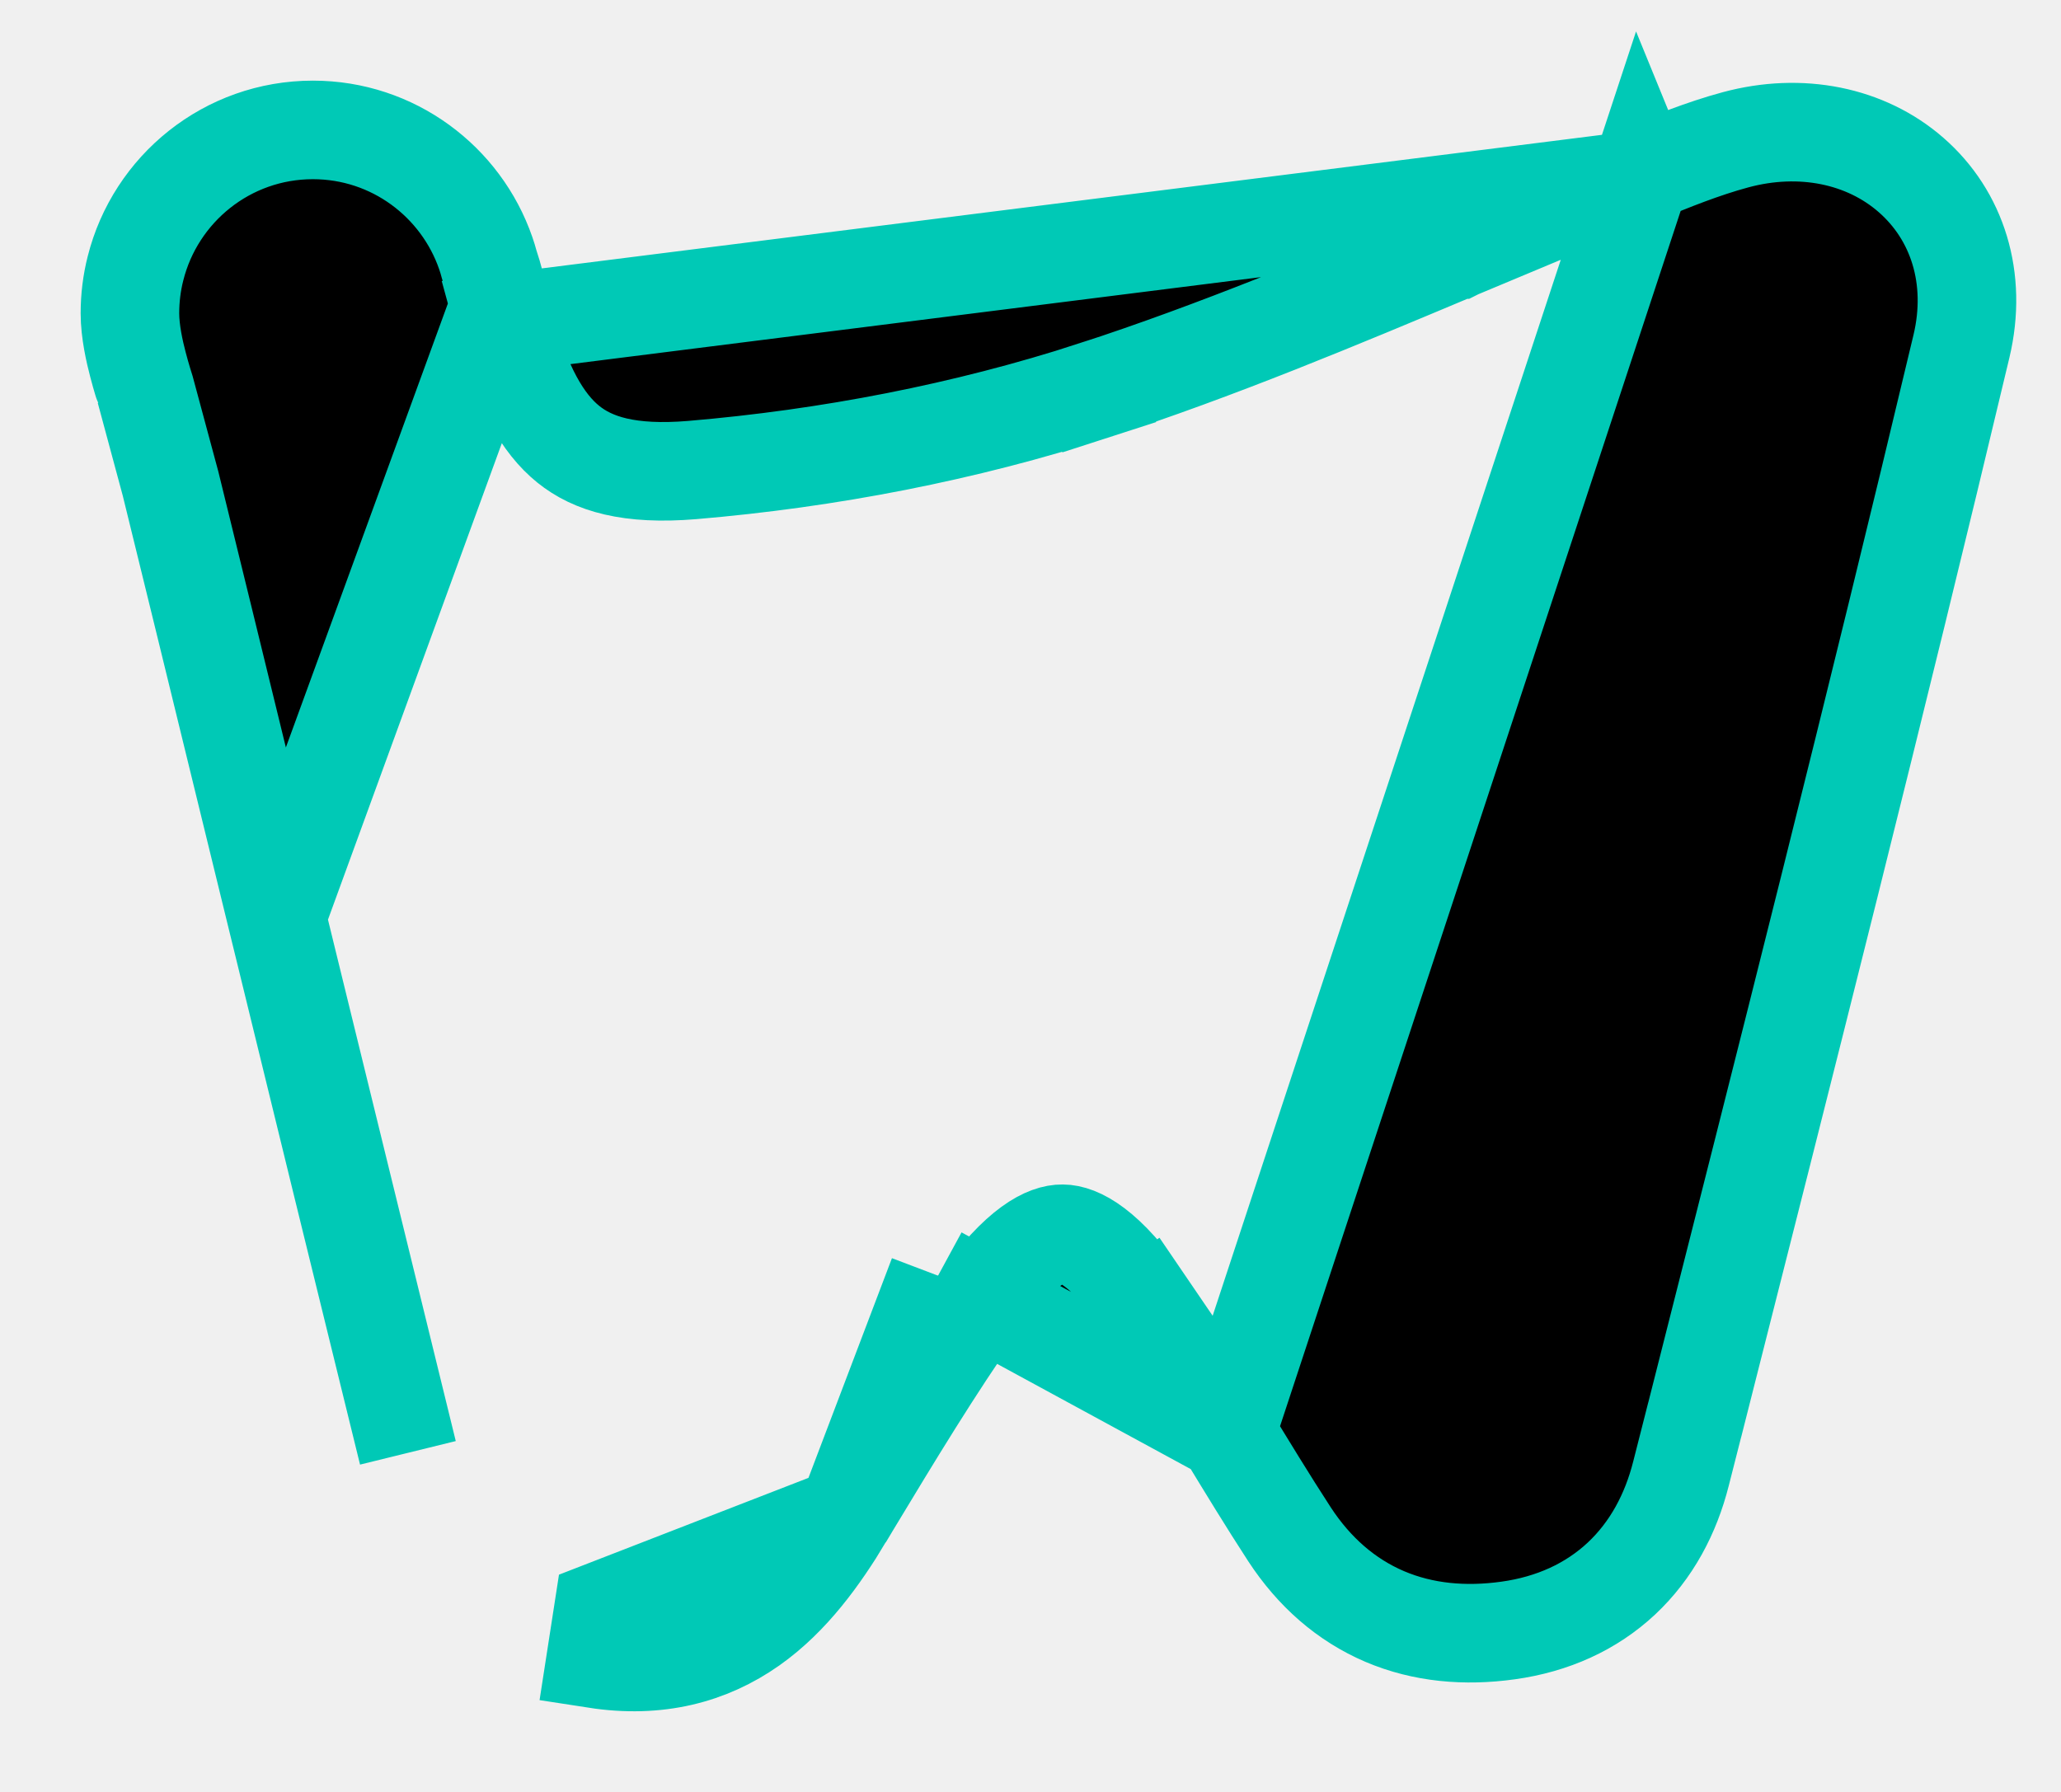
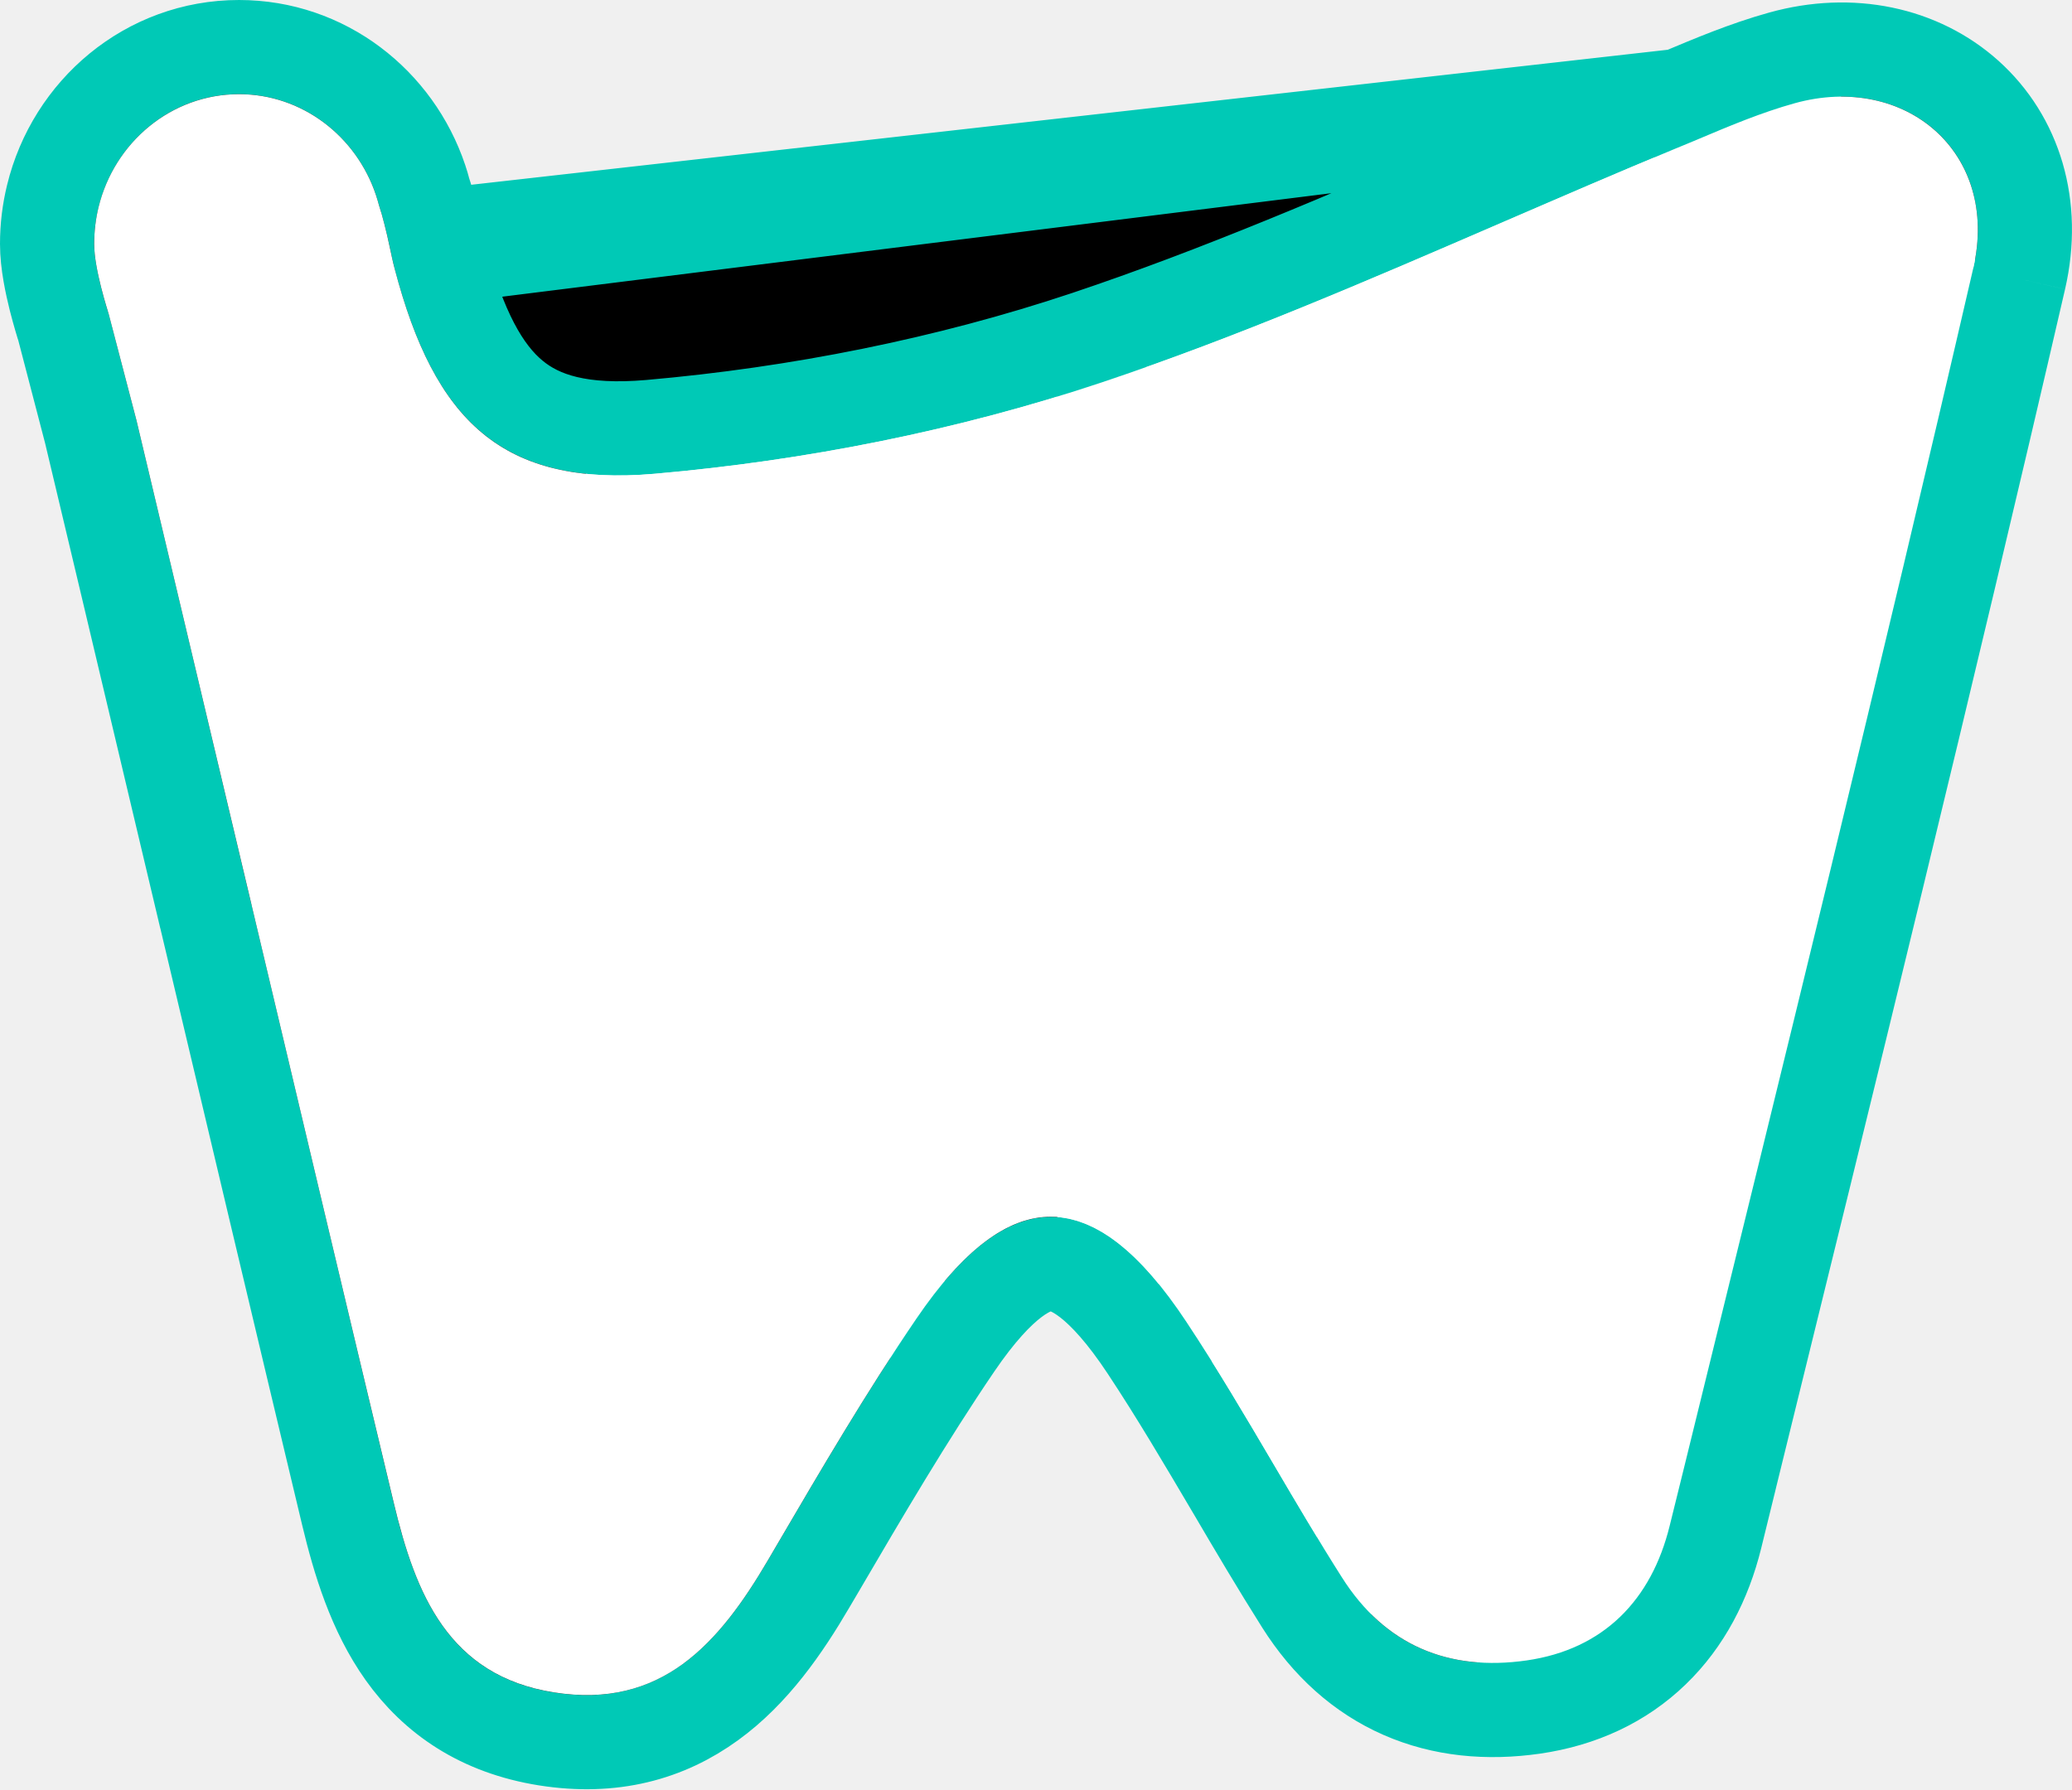
- <svg xmlns="http://www.w3.org/2000/svg" width="23" height="20" viewBox="0 0 23 20">
-   <path d="M5.579 3.4L5.579 3.4C5.596 3.481 5.61 3.545 5.626 3.603L5.579 3.4ZM5.579 3.4C5.552 3.272 5.506 3.088 5.459 2.95C5.448 2.908 5.435 2.867 5.421 2.826C5.145 2.027 4.387 1.45 3.492 1.45C2.535 1.45 1.734 2.109 1.512 2.996C1.471 3.157 1.45 3.325 1.45 3.497C1.45 3.7 1.502 3.927 1.54 4.071C1.572 4.195 1.621 4.353 1.622 4.354L1.903 5.397L2.284 6.951C2.284 6.951 2.284 6.951 2.284 6.951C2.552 8.045 2.819 9.139 3.086 10.233L3.086 10.233M5.579 3.4L3.086 10.233M3.086 10.233L3.087 10.235L3.087 10.235L3.087 10.236C3.574 12.229 4.061 14.223 4.552 16.215L4.552 16.215L3.086 10.233ZM9.413 16.933L9.413 16.933C9.149 17.369 8.826 17.824 8.38 18.139C7.91 18.47 7.34 18.623 6.649 18.516C6.649 18.516 6.649 18.516 6.649 18.516L6.733 17.973L9.413 16.933ZM9.413 16.933L9.498 16.791L9.498 16.791M9.413 16.933L9.498 16.791M9.498 16.791C9.963 16.021 10.417 15.268 10.919 14.554L10.468 14.238M9.498 16.791L10.468 14.238M10.468 14.238L10.919 14.554C11.381 13.895 11.693 13.768 11.857 13.77C12.024 13.771 12.338 13.909 12.794 14.579L13.249 14.269L12.794 14.579C13.102 15.031 13.388 15.501 13.682 15.985L13.682 15.985M10.468 14.238L13.682 15.985M13.682 15.985L13.683 15.987M13.682 15.985L13.683 15.987M13.683 15.987L13.684 15.989C13.912 16.364 14.145 16.747 14.39 17.124C14.665 17.545 15.022 17.858 15.453 18.042C15.883 18.225 16.351 18.265 16.831 18.198L16.831 18.198C17.327 18.129 17.757 17.934 18.095 17.618C18.43 17.304 18.646 16.897 18.76 16.444L18.912 15.847L18.913 15.845C19.924 11.86 20.936 7.87 21.889 3.865M13.683 15.987L18.313 1.94L18.521 2.449L18.313 1.94L18.315 1.939L18.315 1.939L18.329 1.934C18.645 1.805 18.998 1.66 19.369 1.56L19.369 1.56C20.096 1.364 20.821 1.511 21.327 1.953C21.843 2.403 22.07 3.105 21.889 3.865M21.889 3.865C21.889 3.865 21.889 3.865 21.889 3.865L21.354 3.738L21.889 3.865ZM18.085 2.033C17.475 2.277 16.869 2.532 16.268 2.784L16.266 2.785L16.266 2.785L16.266 2.785L16.265 2.785C16.265 2.785 16.265 2.785 16.265 2.785C14.908 3.355 13.575 3.913 12.21 4.357L12.379 4.88L12.21 4.357C10.771 4.824 9.241 5.118 7.726 5.246C7.02 5.305 6.615 5.178 6.343 4.959C6.056 4.728 5.82 4.318 5.626 3.603L18.085 2.033Z" stroke="#00C9B6" stroke-width="1.1" />
+ <svg xmlns="http://www.w3.org/2000/svg" width="22" height="19" viewBox="0 0 22 19">
+   <path d="M4.625 2.508L4.625 2.508C4.643 2.594 4.657 2.664 4.674 2.729L4.625 2.508ZM4.625 2.508C4.625 2.508 4.625 2.508 4.625 2.508M4.625 2.508L4.625 2.508M4.625 2.508C4.596 2.373 4.55 2.179 4.503 2.038C4.492 1.994 4.479 1.952 4.465 1.91C4.193 1.099 3.441 0.5 2.538 0.5C1.572 0.5 0.779 1.184 0.561 2.083C0.521 2.246 0.5 2.416 0.5 2.591C0.5 2.792 0.551 3.023 0.589 3.175C0.623 3.31 0.672 3.472 0.674 3.473L0.964 4.585L1.357 6.237C1.357 6.237 1.357 6.237 1.357 6.237C1.633 7.399 1.909 8.562 2.184 9.724L2.184 9.724L2.184 9.725L2.184 9.725L2.185 9.726C2.687 11.844 3.189 13.963 3.695 16.08L3.695 16.08C3.813 16.572 3.975 17.109 4.29 17.552C4.621 18.017 5.105 18.354 5.8 18.465C6.501 18.576 7.074 18.416 7.544 18.074C7.992 17.749 8.318 17.277 8.587 16.817L8.587 16.817L8.676 16.666L8.676 16.666C9.155 15.848 9.625 15.046 10.143 14.284L9.73 14.003L10.143 14.284C10.625 13.576 10.964 13.418 11.162 13.421C11.362 13.423 11.703 13.592 12.179 14.312L12.596 14.036L12.179 14.312C12.498 14.794 12.793 15.295 13.097 15.81L13.099 15.813C13.333 16.212 13.573 16.618 13.825 17.017M4.625 2.508L17.837 1.017L17.837 1.017L17.839 1.016L18.033 1.477M13.825 17.017C13.825 17.017 13.825 17.017 13.825 17.017L14.248 16.75L13.825 17.017ZM13.825 17.017C14.1 17.452 14.457 17.775 14.89 17.965C15.321 18.154 15.794 18.197 16.281 18.127L16.281 18.127C16.784 18.054 17.215 17.852 17.551 17.527C17.884 17.206 18.099 16.788 18.214 16.323L17.728 16.203M17.728 16.203L18.214 16.323L18.37 15.688L18.37 15.687C19.413 11.452 20.456 7.213 21.439 2.959M17.728 16.203L17.885 15.568C18.927 11.333 19.97 7.097 20.952 2.846M17.728 16.203C17.535 16.988 17.029 17.514 16.21 17.632L20.952 2.846M21.439 2.959C21.617 2.186 21.395 1.476 20.886 1.018C20.382 0.566 19.655 0.41 18.919 0.615L18.919 0.615C18.54 0.72 18.179 0.873 17.852 1.01L17.839 1.016L18.033 1.477M21.439 2.959C21.439 2.959 21.439 2.959 21.439 2.959L20.952 2.846M21.439 2.959L20.952 2.846M18.033 1.477C18.369 1.335 18.705 1.194 19.053 1.097L18.031 1.478L18.033 1.477ZM17.602 1.115C16.973 1.375 16.349 1.645 15.729 1.913L15.728 1.913L15.727 1.913L15.727 1.914L15.727 1.914L15.727 1.914L15.727 1.914C14.328 2.519 12.952 3.114 11.541 3.586L11.7 4.06L11.541 3.586C10.054 4.083 8.472 4.396 6.907 4.533C6.173 4.597 5.738 4.461 5.441 4.214C5.126 3.954 4.877 3.497 4.674 2.729L17.602 1.115Z" stroke="#00C9B6" stroke-linejoin="round" />
+   <path d="M4.135 2.61L4.135 2.61C4.107 2.477 4.063 2.295 4.024 2.18C4.014 2.142 4.003 2.105 3.991 2.069C3.782 1.447 3.21 1 2.538 1C1.818 1 1.214 1.511 1.046 2.201C1.016 2.326 1 2.456 1 2.591C1 2.861 1.146 3.304 1.155 3.338L1.449 4.464L1.843 6.121C2.119 7.284 2.395 8.446 2.671 9.609L2.671 9.61C3.173 11.728 3.675 13.847 4.182 15.964C4.412 16.926 4.761 17.793 5.879 17.971C7.021 18.153 7.634 17.456 8.156 16.564L8.244 16.414C8.722 15.598 9.2 14.781 9.73 14.003C10.719 12.549 11.62 12.56 12.596 14.036C12.924 14.531 13.226 15.043 13.527 15.556C13.763 15.957 13.999 16.358 14.248 16.75C14.706 17.474 15.384 17.751 16.21 17.632C17.029 17.514 17.535 16.988 17.728 16.203L17.885 15.568C18.927 11.333 19.97 7.097 20.952 2.846C21.234 1.625 20.234 0.768 19.053 1.097C18.705 1.194 18.369 1.335 18.033 1.477L18.031 1.478C17.951 1.511 17.872 1.545 17.792 1.577C17.168 1.835 16.547 2.104 15.925 2.373L15.925 2.373L15.925 2.373C14.53 2.976 13.134 3.58 11.7 4.06C10.173 4.571 8.552 4.891 6.951 5.031C5.329 5.172 4.614 4.463 4.191 2.856C4.17 2.777 4.153 2.694 4.135 2.61Z" fill="white" />
</svg>
